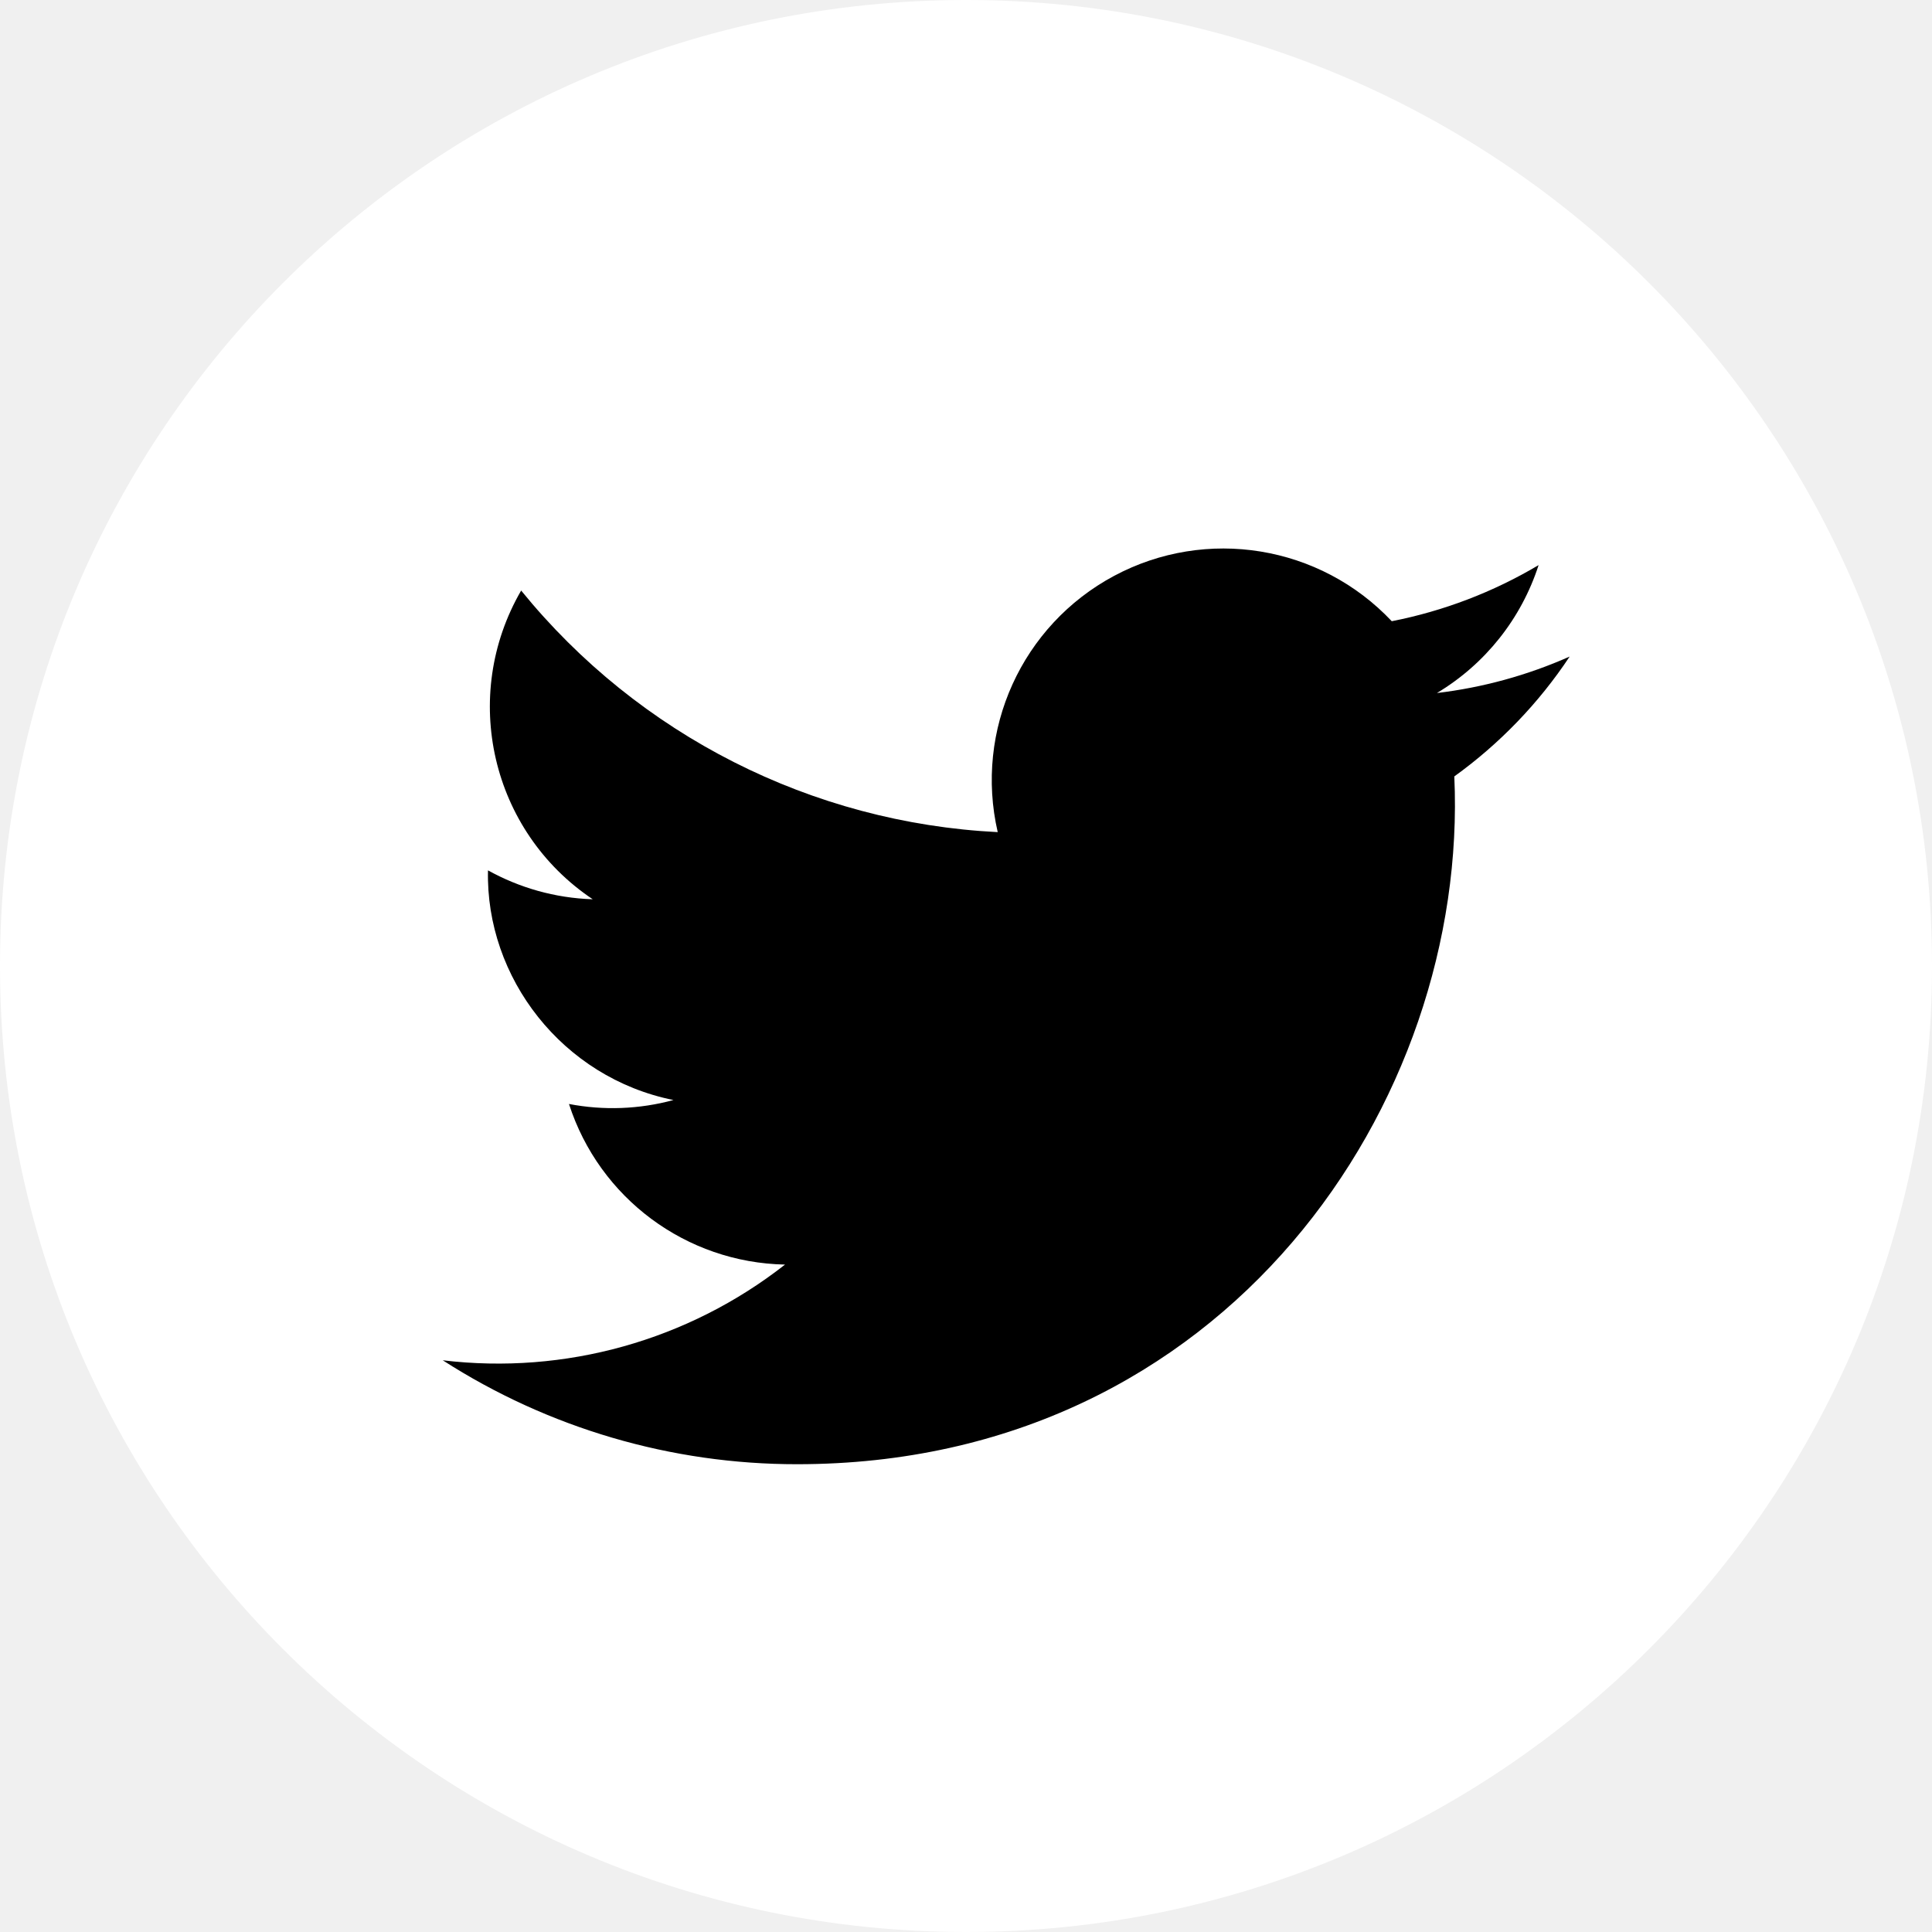
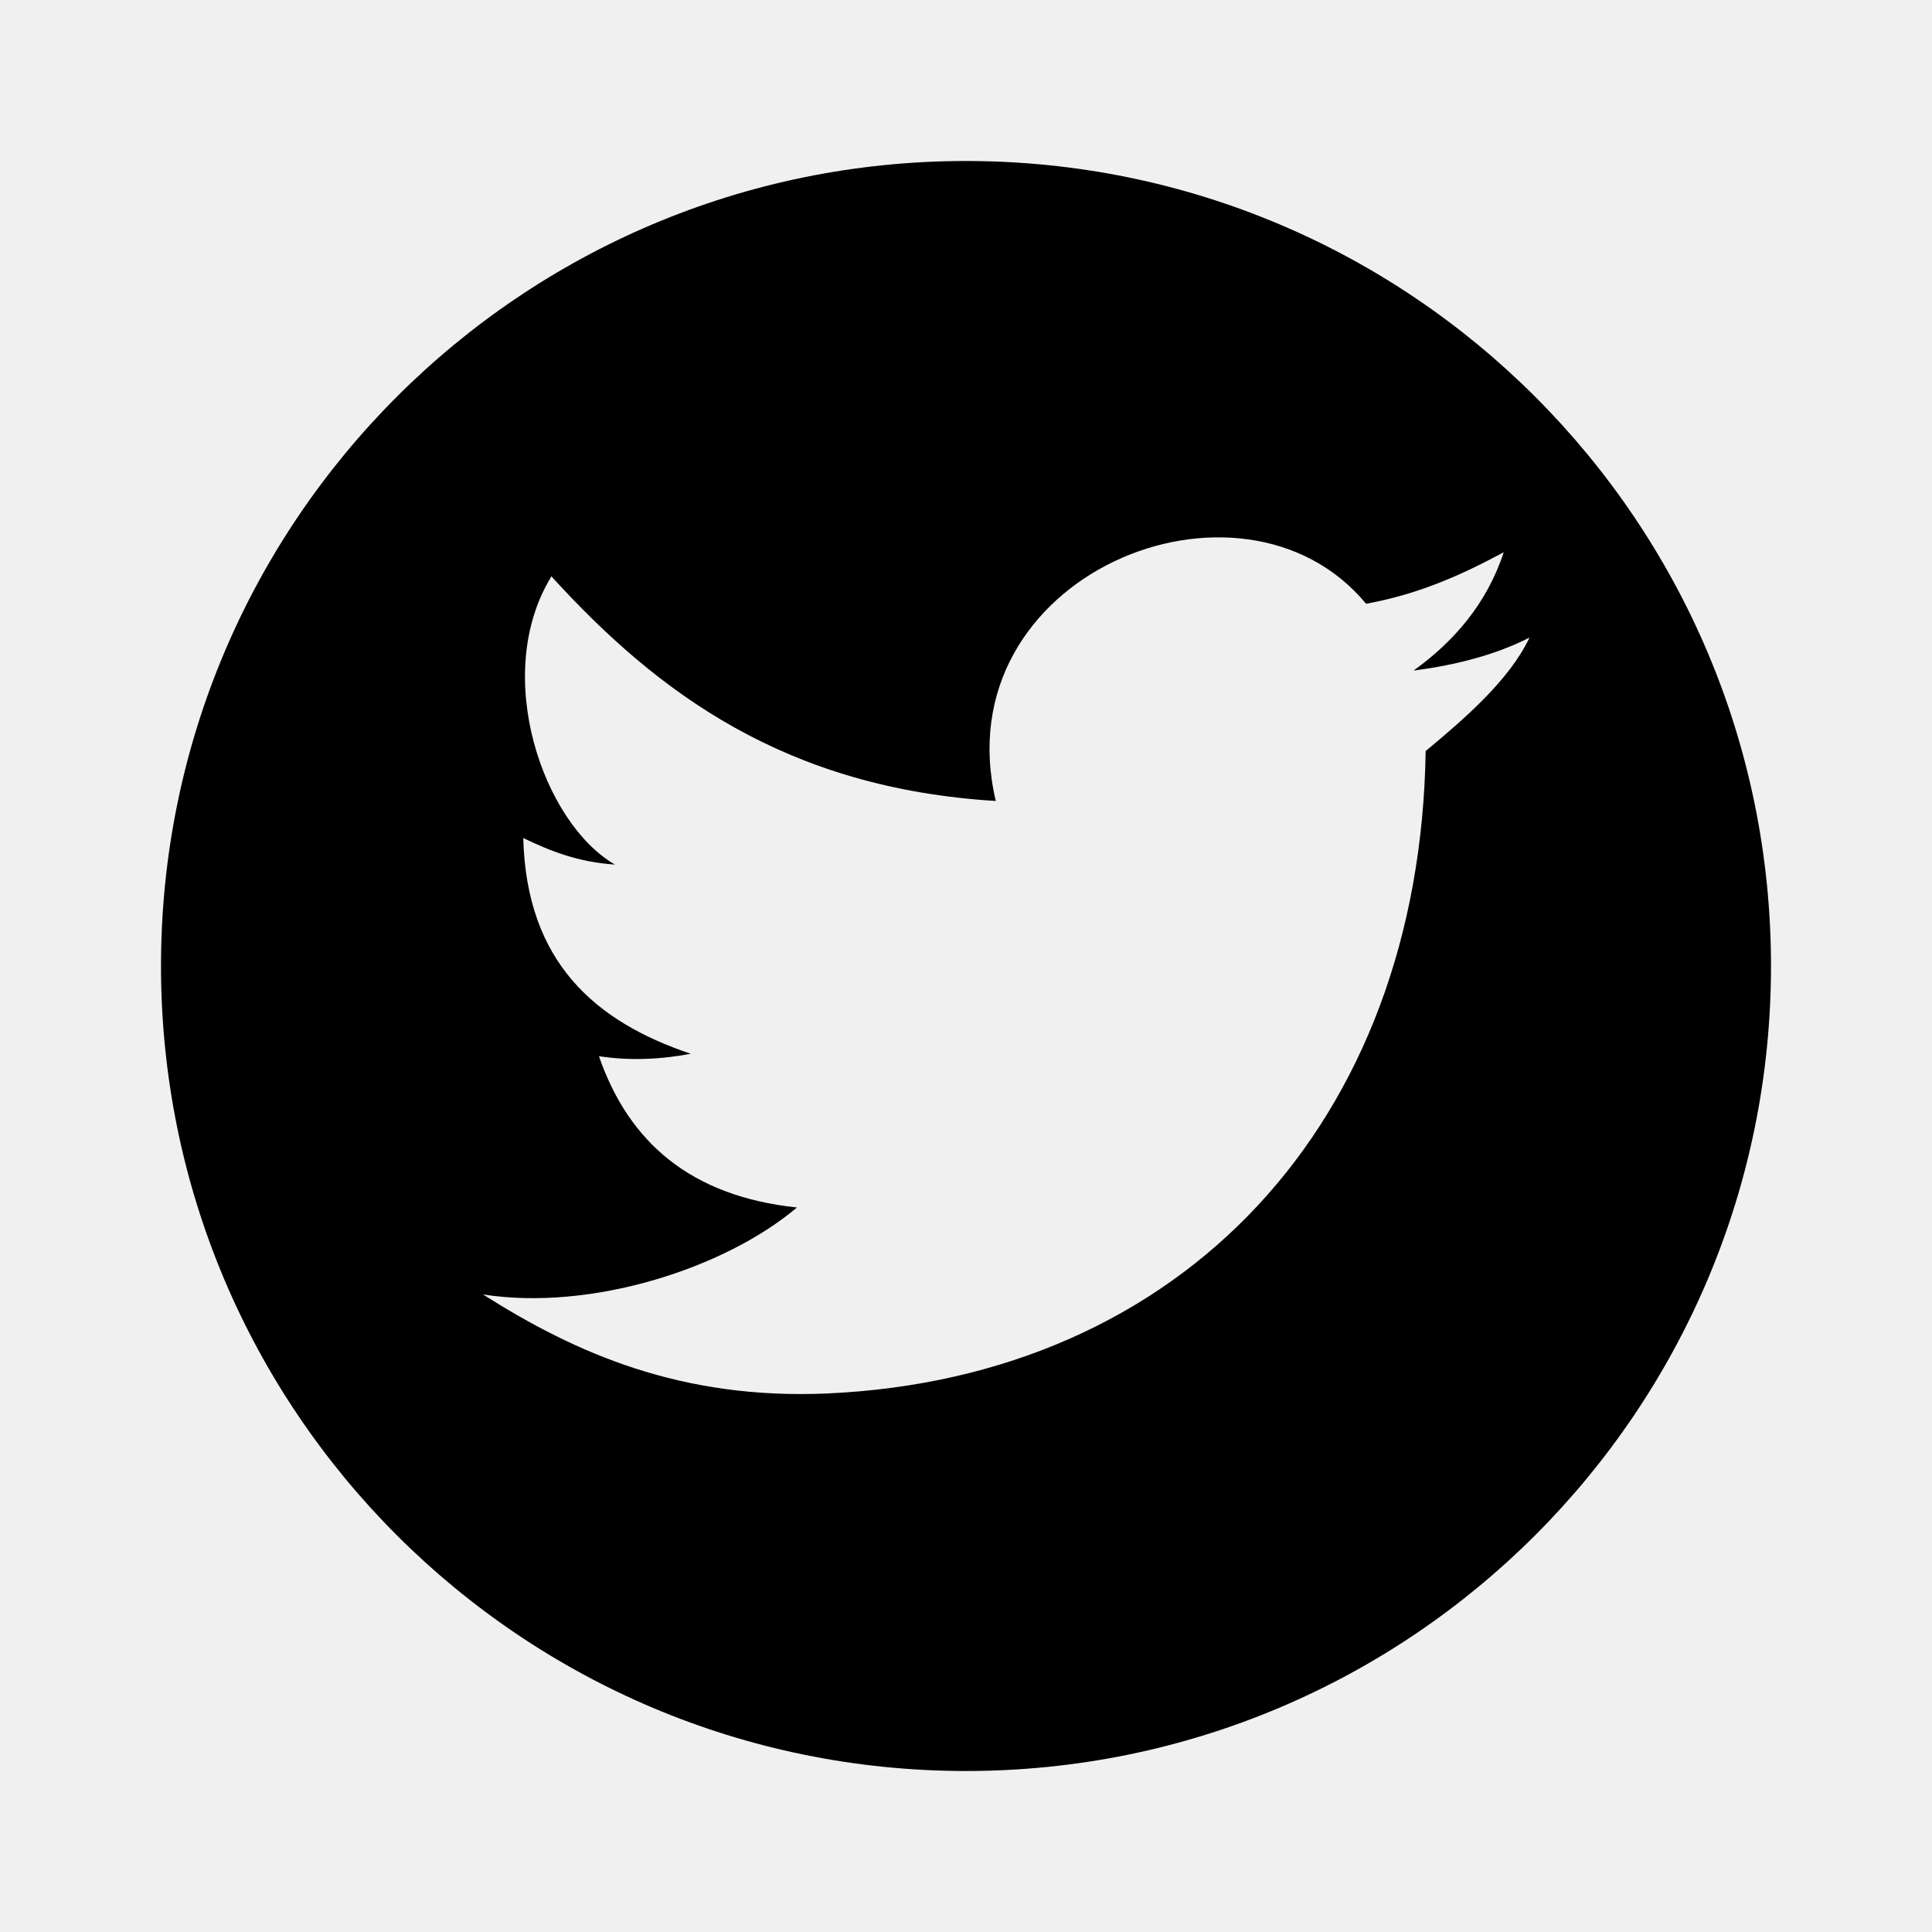
- <svg xmlns="http://www.w3.org/2000/svg" viewBox="0 0 24 24">
-   <g fill="none" fill-rule="evenodd">
-     <path d="M12 0C5.373 0 0 5.373 0 12s5.373 12 12 12 12-5.373 12-12S18.627 0 12 0Z" fill="#FFF" fill-rule="nonzero" />
-     <path d="M18.066 9.645c.183 4.04-2.83 8.544-8.164 8.544A8.127 8.127 0 0 1 5.5 16.898a5.778 5.778 0 0 0 4.252-1.189 2.879 2.879 0 0 1-2.684-1.995 2.88 2.88 0 0 0 1.298-.049c-1.381-.278-2.335-1.522-2.304-2.853.388.215.83.344 1.301.359a2.877 2.877 0 0 1-.889-3.835 8.153 8.153 0 0 0 5.92 3.001 2.876 2.876 0 0 1 4.895-2.62 5.73 5.73 0 0 0 1.824-.697 2.884 2.884 0 0 1-1.263 1.589 5.73 5.73 0 0 0 1.649-.453 5.765 5.765 0 0 1-1.433 1.489Z" fill="#000" />
-   </g>
+ <svg xmlns="http://www.w3.org/2000/svg" width="32" height="32" viewBox="0 0 24 24">
+   <path d="M17.71 9.33c.48-.4 1.04-.88 1.29-1.41c-.41.21-.9.34-1.44.41c.5-.36.91-.83 1.12-1.47c-.52.28-1.05.52-1.71.64c-1.55-1.87-5.26-.35-4.6 2.45c-2.61-.16-4.2-1.34-5.52-2.79c-.75 1.22-.1 3.07.79 3.58c-.46-.03-.81-.17-1.14-.33c.04 1.54.89 2.28 2.08 2.68c-.36.07-.76.09-1.14.03c.37 1.07 1.14 1.74 2.46 1.88c-.9.76-2.56 1.29-3.9 1.08c1.15.73 2.46 1.31 4.28 1.23c4.41-.2 7.36-3.36 7.43-7.98M12 2a10 10 0 0 1 10 10a10 10 0 0 1-10 10A10 10 0 0 1 2 12A10 10 0 0 1 12 2z" fill="currentColor" />
</svg>
